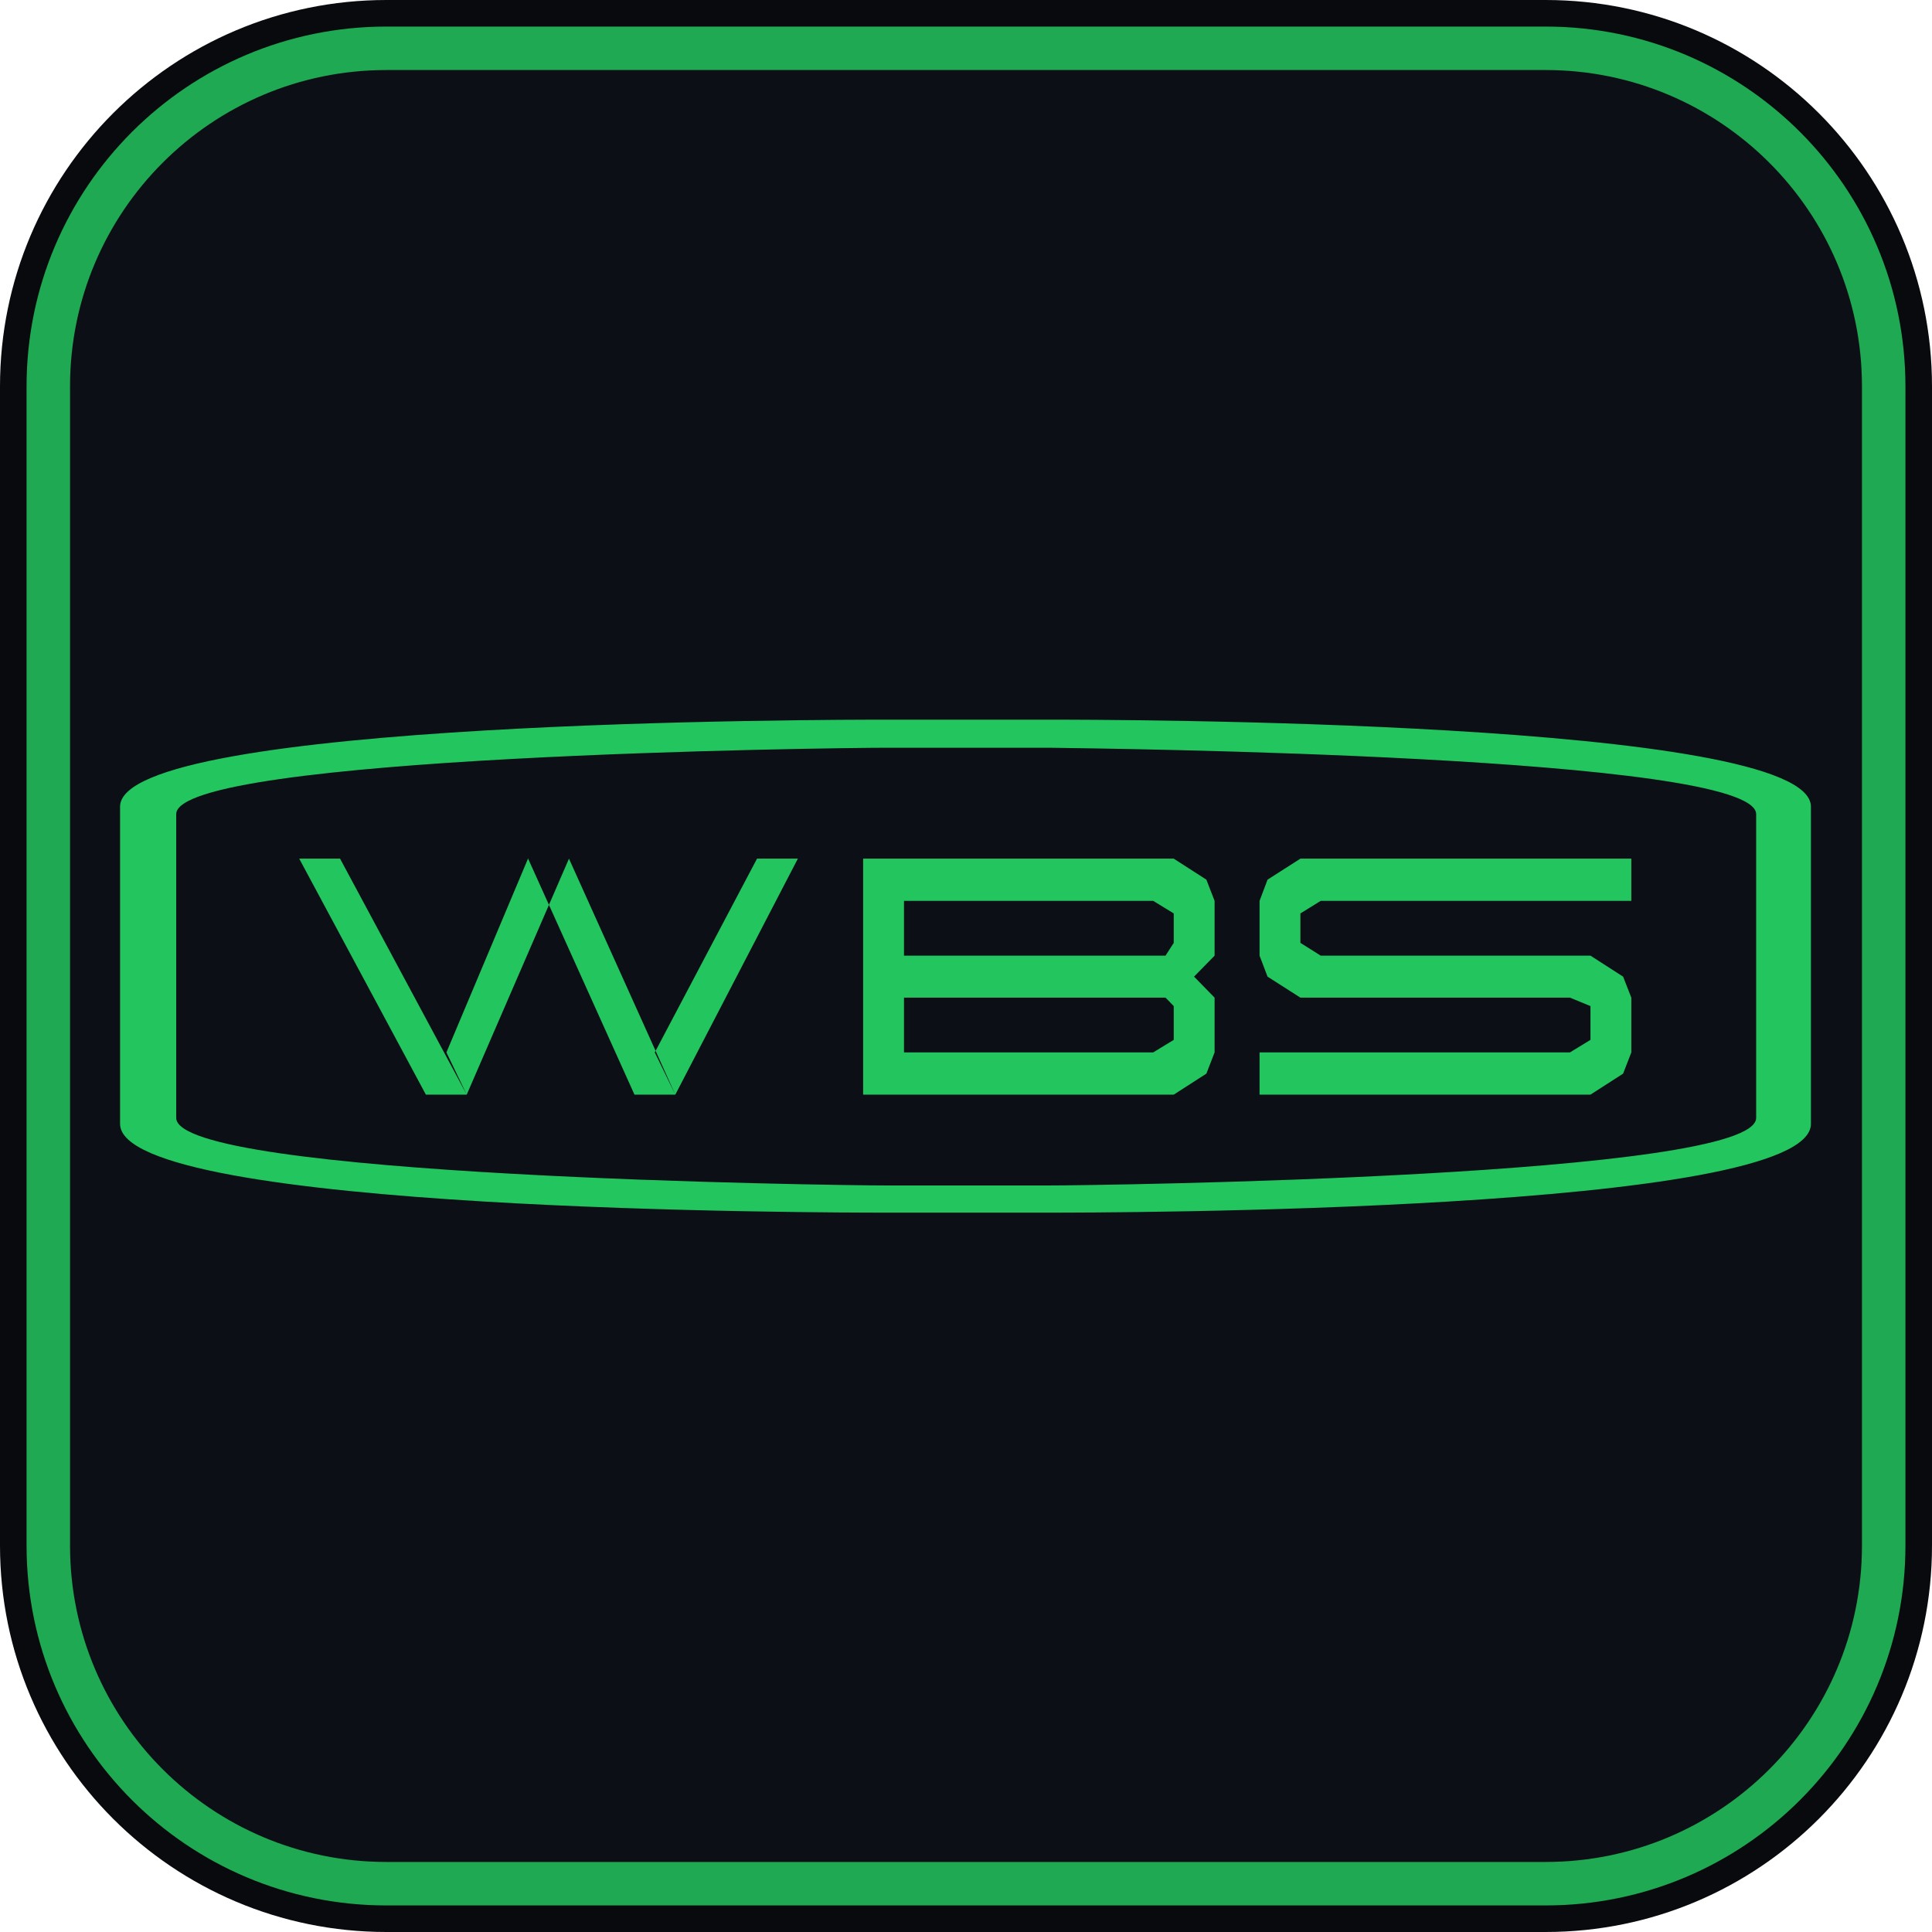
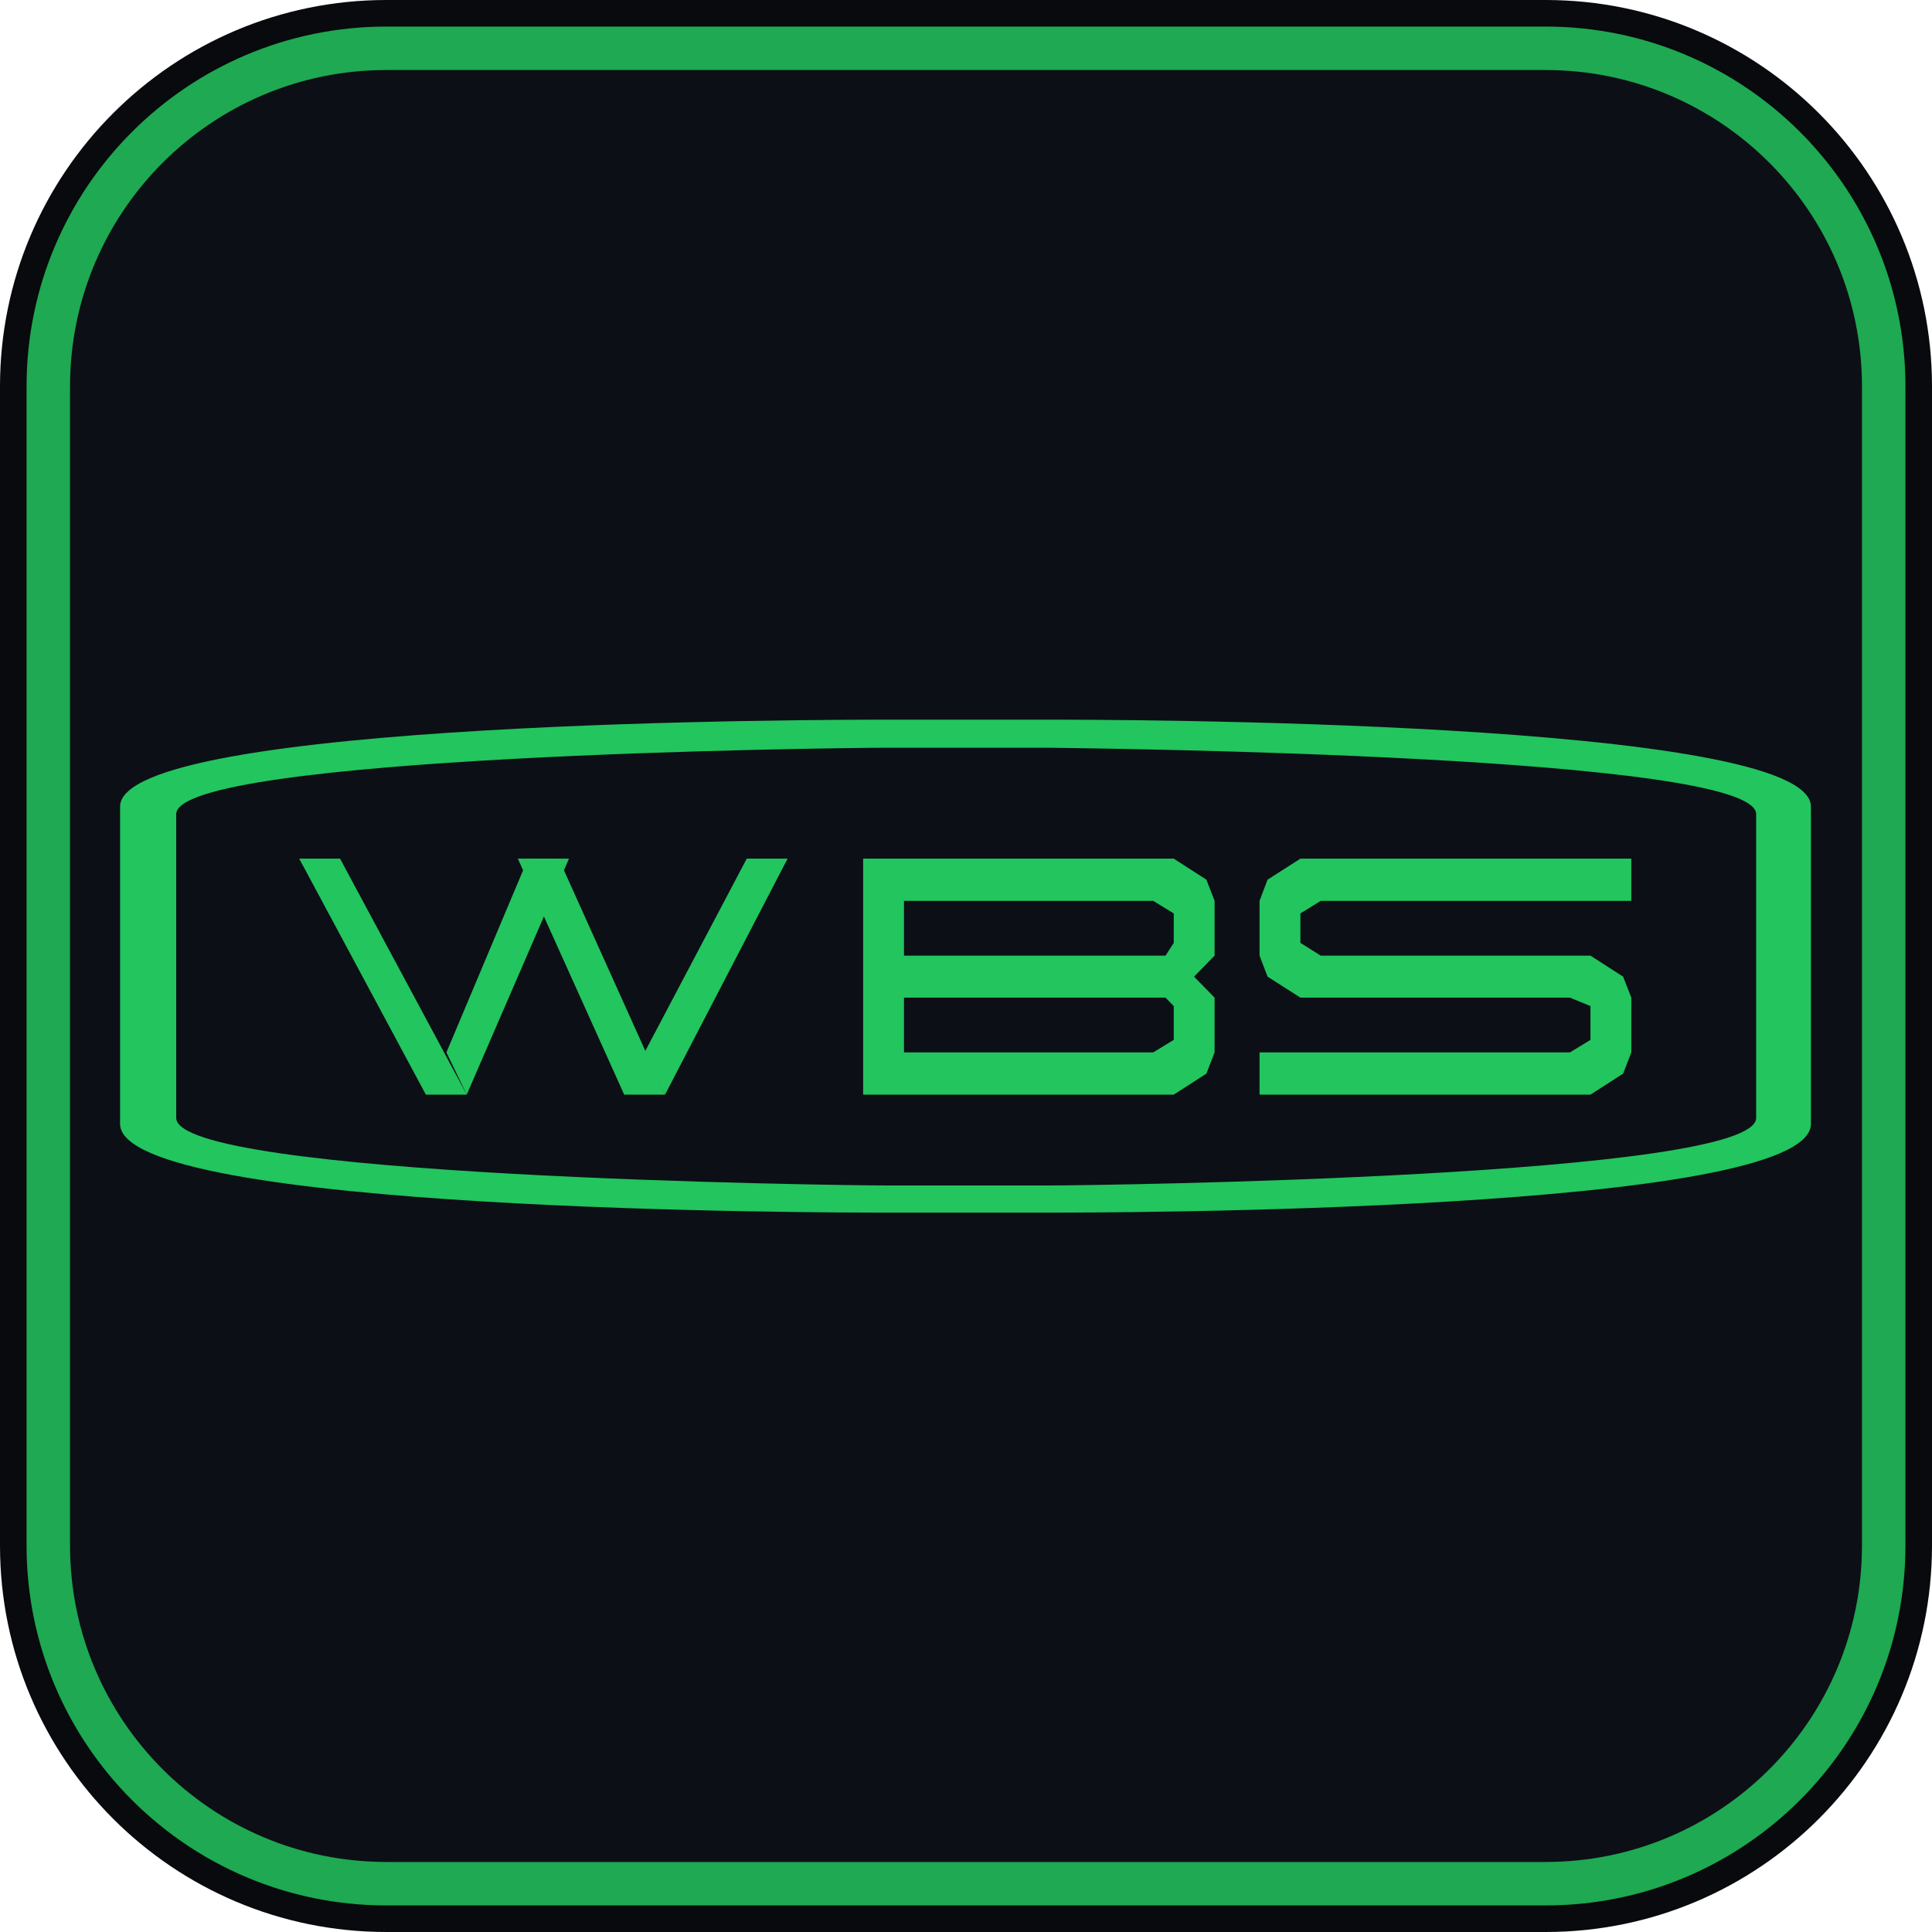
<svg xmlns="http://www.w3.org/2000/svg" viewBox="0 0 80 80">
  <rect width="80" height="80" rx="16" fill="#080a0d" />
  <rect x="2" y="2" width="76" height="76" rx="14" fill="#0e1117" stroke="#22c55e" stroke-width="1.8" opacity="0.85" />
  <g transform="translate(5, 29.8) scale(0.945)">
-     <path d="M2.43 4.14 C2.43 8.26 2.43 13.33 2.43 17.45 C2.43 20.03 31.29 20.41 33.55 20.41 C37.4 20.41 36.81 20.41 40.67 20.41 C42.87 20.41 71.66 20.03 71.66 17.45 L71.66 4.14 C71.66 1.57 42.82 1.26 40.67 1.23 L33.55 1.23 C31.29 1.23 2.43 1.57 2.43 4.14 Z M-0.03 3.81 C-0.03 7.93 -0.03 13.59 -0.03 17.71 C-0.03 21.6 31.29 21.6 33.55 21.6 C35.9 21.6 38.28 21.6 40.67 21.6 C42.87 21.6 74.06 21.6 74.06 17.71 L74.06 3.81 C74.06 -0 42.87 -0 40.67 -0 C36.81 -0 37.4 -0 33.55 -0 C31.29 -0 -0.03 -0 -0.03 3.81 Z M7.82 6.09 L13.37 16.43 L15.16 16.43 L9.61 6.09 L7.82 6.09 Z M17.85 6.09 L18.93 6.09 L18.59 6.09 L19.64 6.09 L15.16 16.43 L14.27 14.58 L17.87 6.03 L17.85 6.09 Z M17.85 6.09 L22.51 16.43 L24.3 16.43 L19.64 6.09 L17.85 6.09 Z M24.3 16.43 L29.67 6.09 L27.88 6.09 L23.4 14.58 L24.3 16.43 Z M32.53 6.09 L32.53 16.43 L34.32 16.43 L34.32 6.09 L32.53 6.09 Z M34.32 6.09 L46.14 6.09 L45.24 7.94 L34.32 7.94 L34.32 6.09 Z M45.24 7.94 L46.14 6.09 L47.57 7.01 L46.14 8.49 L45.24 7.94 Z M47.57 7.01 L47.93 7.94 L46.14 8.49 L47.57 7.01 Z M47.93 7.94 L46.14 8.49 L46.14 9.78 L47.93 10.34 L47.93 7.94 Z M47.93 10.34 L46.14 9.78 L45.78 10.34 L47.03 11.26 L47.93 10.34 Z M47.03 11.26 L45.78 12.18 L46.14 12.55 L47.93 12.18 L47.03 11.26 Z M47.93 12.18 L47.93 14.58 L46.14 14.03 L46.14 12.55 L47.93 12.18 Z M47.93 14.58 L47.57 15.51 L46.14 14.03 L47.93 14.58 Z M47.57 15.51 L46.14 16.43 L45.24 14.58 L46.14 14.03 L47.57 15.51 Z M46.14 16.43 L45.24 14.58 L34.32 14.58 L34.32 16.43 L46.14 16.43 Z M34.32 10.34 L34.32 12.18 L45.78 12.18 L45.78 10.34 L34.32 10.34 Z M45.78 10.34 L45.78 12.18 L47.03 11.26 L45.78 10.34 Z M66.19 7.94 L66.19 6.09 L51.69 6.09 L52.58 7.94 L66.19 7.94 Z M52.58 7.94 L51.69 6.09 L50.25 7.01 L51.69 8.49 L52.58 7.94 Z M51.69 8.49 L50.25 7.01 L49.9 7.94 L51.69 8.49 Z M49.9 7.94 L51.69 8.49 L51.69 9.78 L49.9 10.34 L49.9 7.94 Z M49.9 10.34 L51.69 9.78 L51.69 9.78 L50.25 11.26 L49.9 10.34 Z M51.69 9.78 L50.25 11.26 L51.69 12.18 L52.58 10.34 L51.69 9.78 Z M51.69 12.18 L52.58 10.34 L64.4 10.34 L63.5 12.18 L51.69 12.18 Z M63.5 12.18 L64.4 10.34 L65.83 11.26 L64.4 12.55 L63.5 12.18 Z M65.83 11.26 L64.4 12.55 L66.19 12.18 L65.83 11.26 Z M64.4 12.55 L66.19 12.18 L66.19 14.58 L64.4 14.03 L64.4 12.55 Z M66.19 14.58 L65.83 15.51 L64.4 14.03 L66.19 14.58 Z M65.83 15.51 L64.4 14.03 L63.5 14.58 L64.4 16.43 L65.83 15.51 Z M63.5 14.58 L64.4 16.43 L49.9 16.43 L49.9 14.58 L63.5 14.58 Z" fill="#22c55e" fill-rule="evenodd" />
+     <path d="M2.43 4.14 C2.43 8.26 2.43 13.33 2.43 17.45 C2.43 20.03 31.29 20.41 33.55 20.41 C37.4 20.41 36.81 20.41 40.67 20.41 C42.87 20.41 71.66 20.03 71.66 17.45 L71.66 4.14 C71.66 1.57 42.82 1.26 40.67 1.23 L33.55 1.23 C31.29 1.23 2.43 1.57 2.43 4.14 Z M-0.03 3.81 C-0.03 7.93 -0.03 13.59 -0.03 17.71 C-0.03 21.6 31.29 21.6 33.55 21.6 C35.9 21.6 38.28 21.6 40.67 21.6 C42.87 21.6 74.06 21.6 74.06 17.71 L74.06 3.81 C74.06 -0 42.87 -0 40.67 -0 C36.81 -0 37.4 -0 33.55 -0 C31.29 -0 -0.03 -0 -0.03 3.81 Z M32.53 6.09 L32.53 16.43 L34.32 16.43 L34.32 6.09 L32.53 6.09 Z M34.32 6.09 L46.14 6.09 L45.24 7.94 L34.32 7.94 L34.32 6.09 Z M45.24 7.94 L46.14 6.09 L47.57 7.01 L46.14 8.49 L45.24 7.94 Z M47.57 7.01 L47.93 7.94 L46.14 8.49 L47.57 7.01 Z M47.93 7.94 L46.14 8.49 L46.14 9.78 L47.93 10.34 L47.93 7.94 Z M47.93 10.34 L46.14 9.78 L45.78 10.34 L47.03 11.26 L47.93 10.34 Z M47.03 11.26 L45.78 12.18 L46.14 12.55 L47.93 12.18 L47.03 11.26 Z M47.93 12.18 L47.93 14.58 L46.14 14.03 L46.14 12.55 L47.93 12.18 Z M47.93 14.58 L47.57 15.51 L46.14 14.03 L47.93 14.58 Z M47.57 15.51 L46.14 16.43 L45.24 14.58 L46.14 14.03 L47.57 15.51 Z M46.14 16.43 L45.24 14.58 L34.32 14.58 L34.32 16.43 L46.14 16.43 Z M34.32 10.34 L34.32 12.18 L45.78 12.18 L45.78 10.34 L34.32 10.34 Z M45.78 10.34 L45.78 12.18 L47.03 11.26 L45.78 10.34 Z M66.19 7.94 L66.19 6.09 L51.69 6.09 L52.58 7.94 L66.19 7.94 Z M52.58 7.94 L51.69 6.09 L50.25 7.01 L51.69 8.49 L52.58 7.94 Z M51.69 8.49 L50.25 7.01 L49.9 7.94 L51.69 8.49 Z M49.9 7.94 L51.69 8.49 L51.69 9.78 L49.9 10.34 L49.9 7.94 Z M49.9 10.34 L51.69 9.78 L51.69 9.78 L50.25 11.26 L49.9 10.34 Z M51.69 9.78 L50.25 11.26 L51.69 12.18 L52.58 10.34 L51.69 9.78 Z M51.69 12.18 L52.58 10.34 L64.4 10.34 L63.5 12.18 L51.69 12.18 Z M63.5 12.18 L64.4 10.34 L65.83 11.26 L64.4 12.55 L63.5 12.18 Z M65.83 11.26 L64.4 12.55 L66.19 12.18 L65.83 11.26 Z M64.4 12.55 L66.19 12.18 L66.19 14.58 L64.4 14.03 L64.4 12.55 Z M66.19 14.58 L65.83 15.51 L64.4 14.03 L66.19 14.58 Z M65.83 15.51 L64.4 14.03 L63.5 14.58 L64.4 16.43 L65.83 15.51 Z M63.5 14.58 L64.4 16.43 L49.9 16.43 L49.9 14.58 L63.5 14.58 Z" fill="#22c55e" fill-rule="evenodd" />
+     <path d="M7.82 6.09 L13.37 16.43 L15.16 16.43 L9.61 6.09 L7.82 6.09 Z" fill="#22c55e" />
+     <path d="M17.85 6.09 L18.93 6.09 L18.59 6.09 L19.64 6.09 L15.16 16.43 L14.27 14.58 L17.87 6.03 L17.85 6.09 Z" fill="#22c55e" />
+     <path d="M17.4 6.09 L22.06 16.43 L23.85 16.43 L19.19 6.09 L17.4 6.09 Z" fill="#22c55e" />
+     <path d="M23.85 16.43 L29.22 6.09 L27.43 6.09 L22.95 14.58 L23.85 16.43 Z" fill="#22c55e" />
  </g>
</svg>
